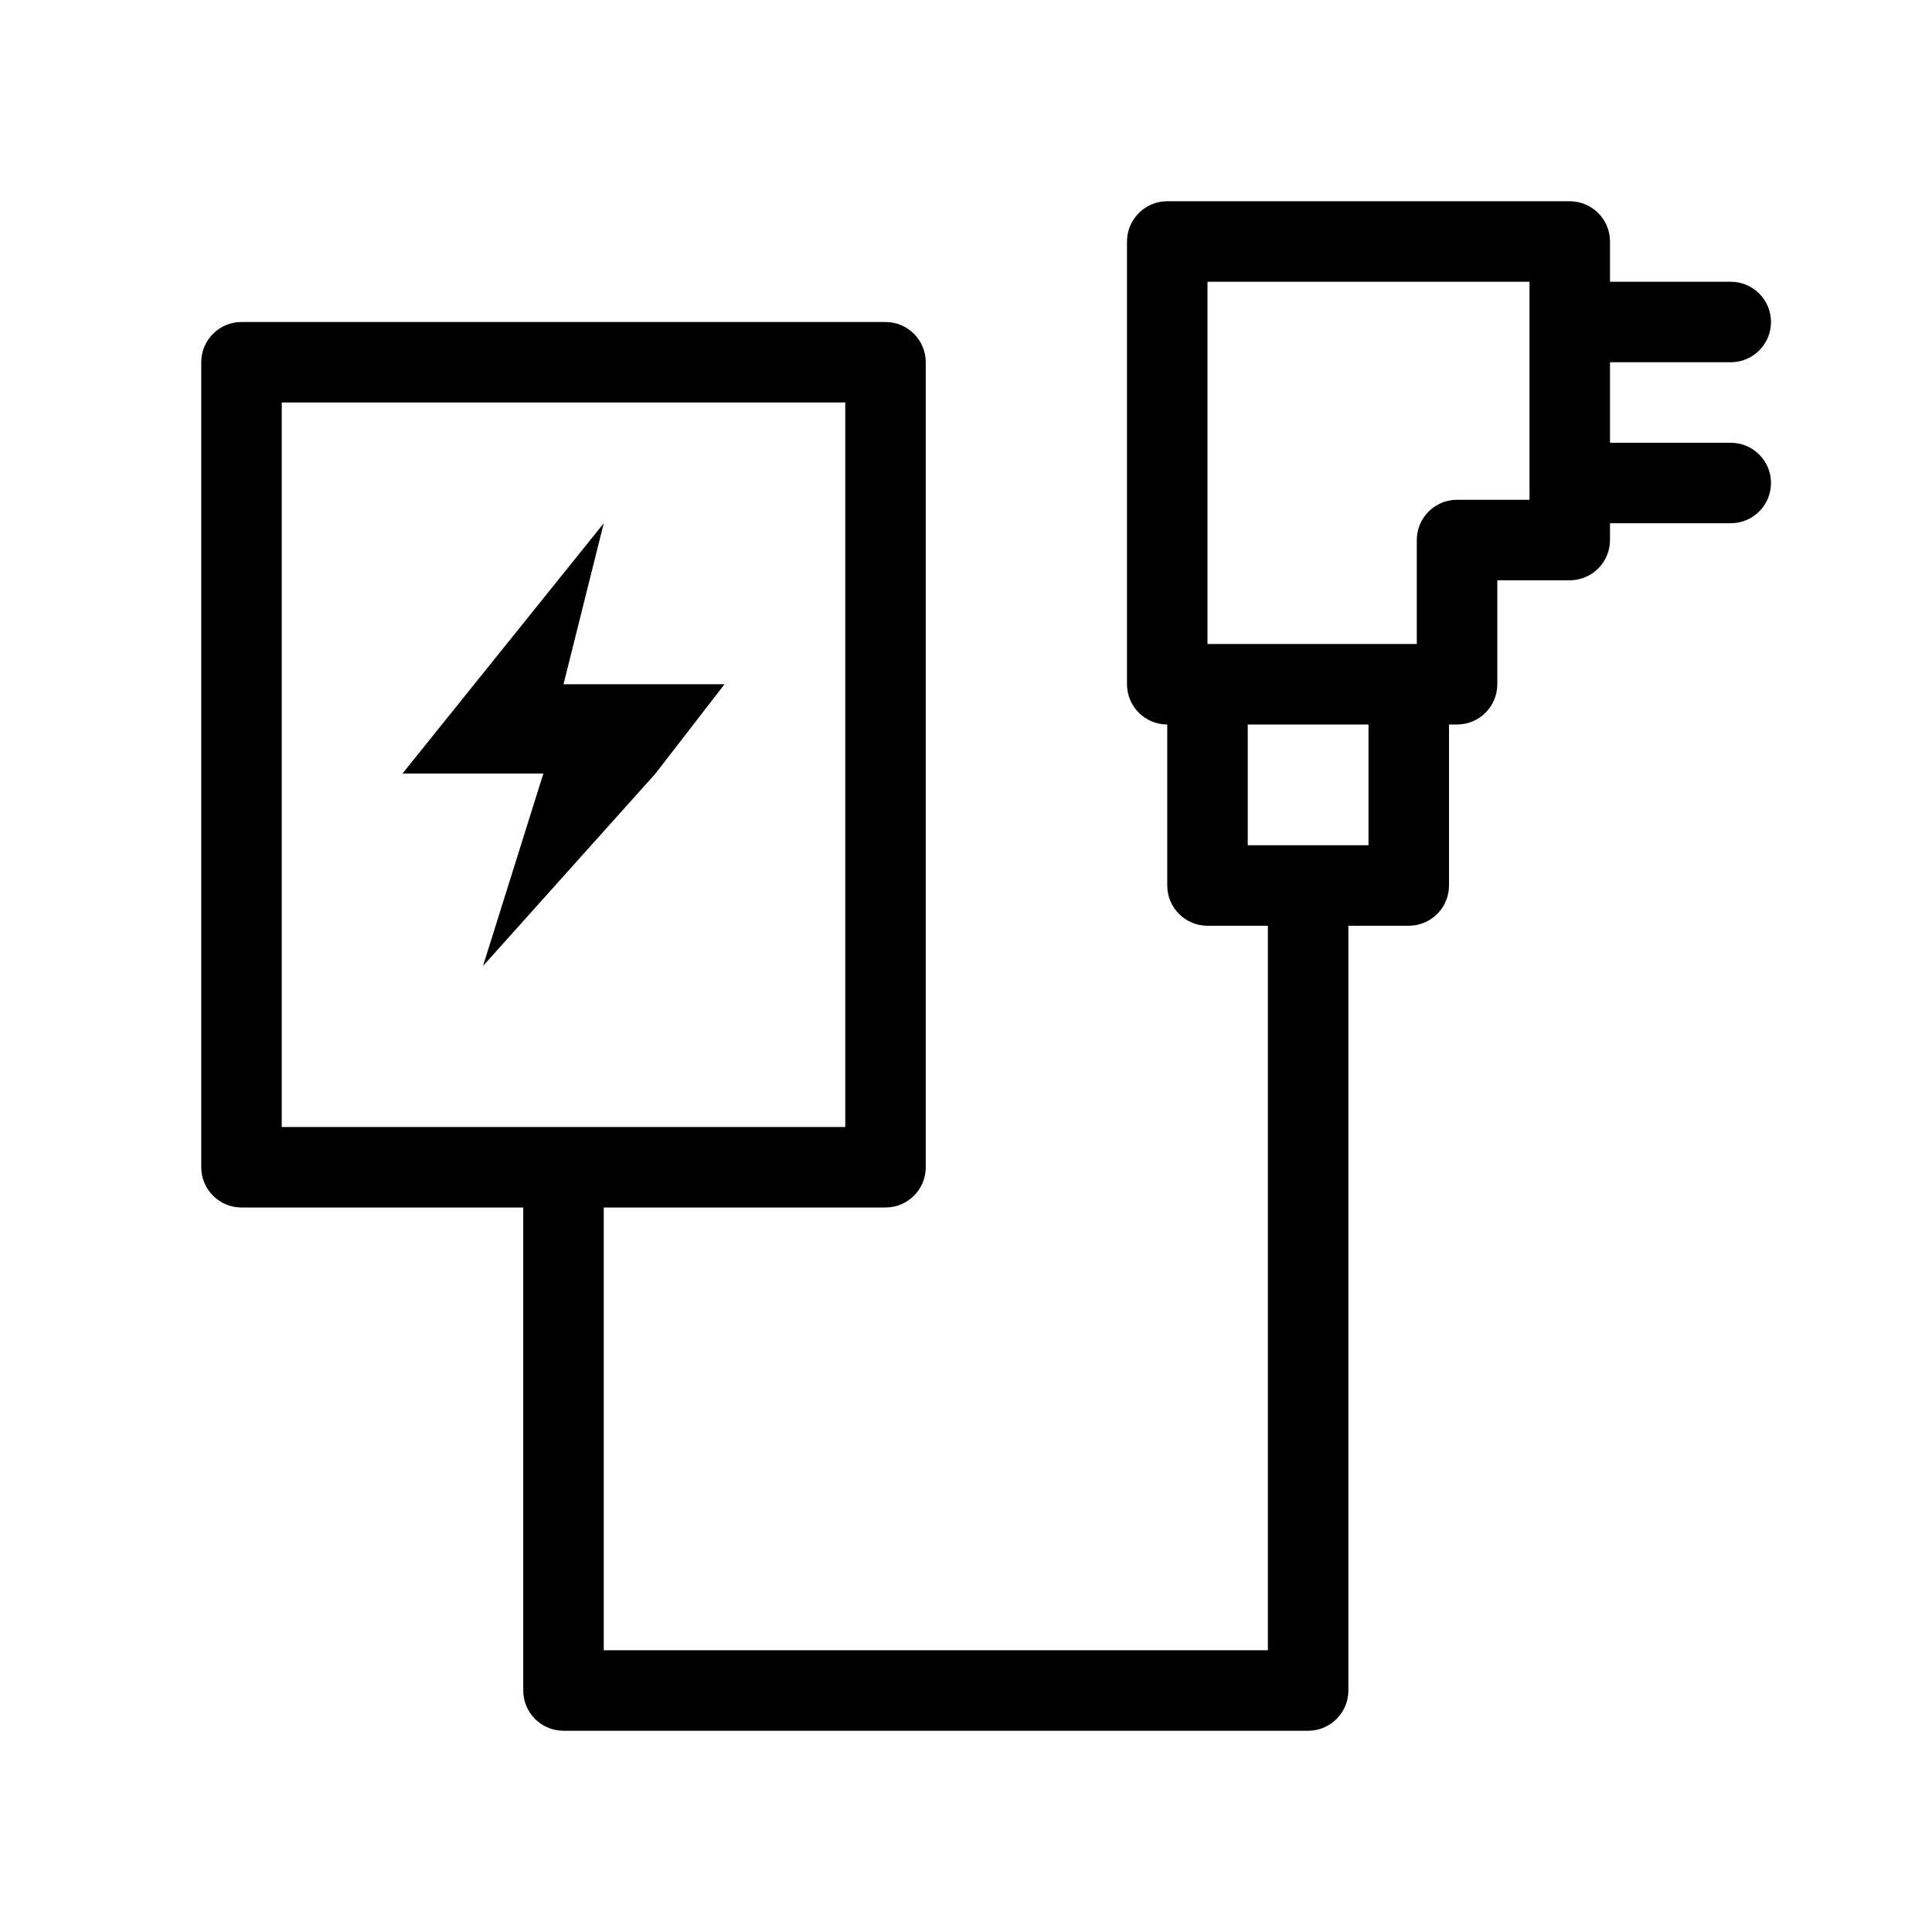
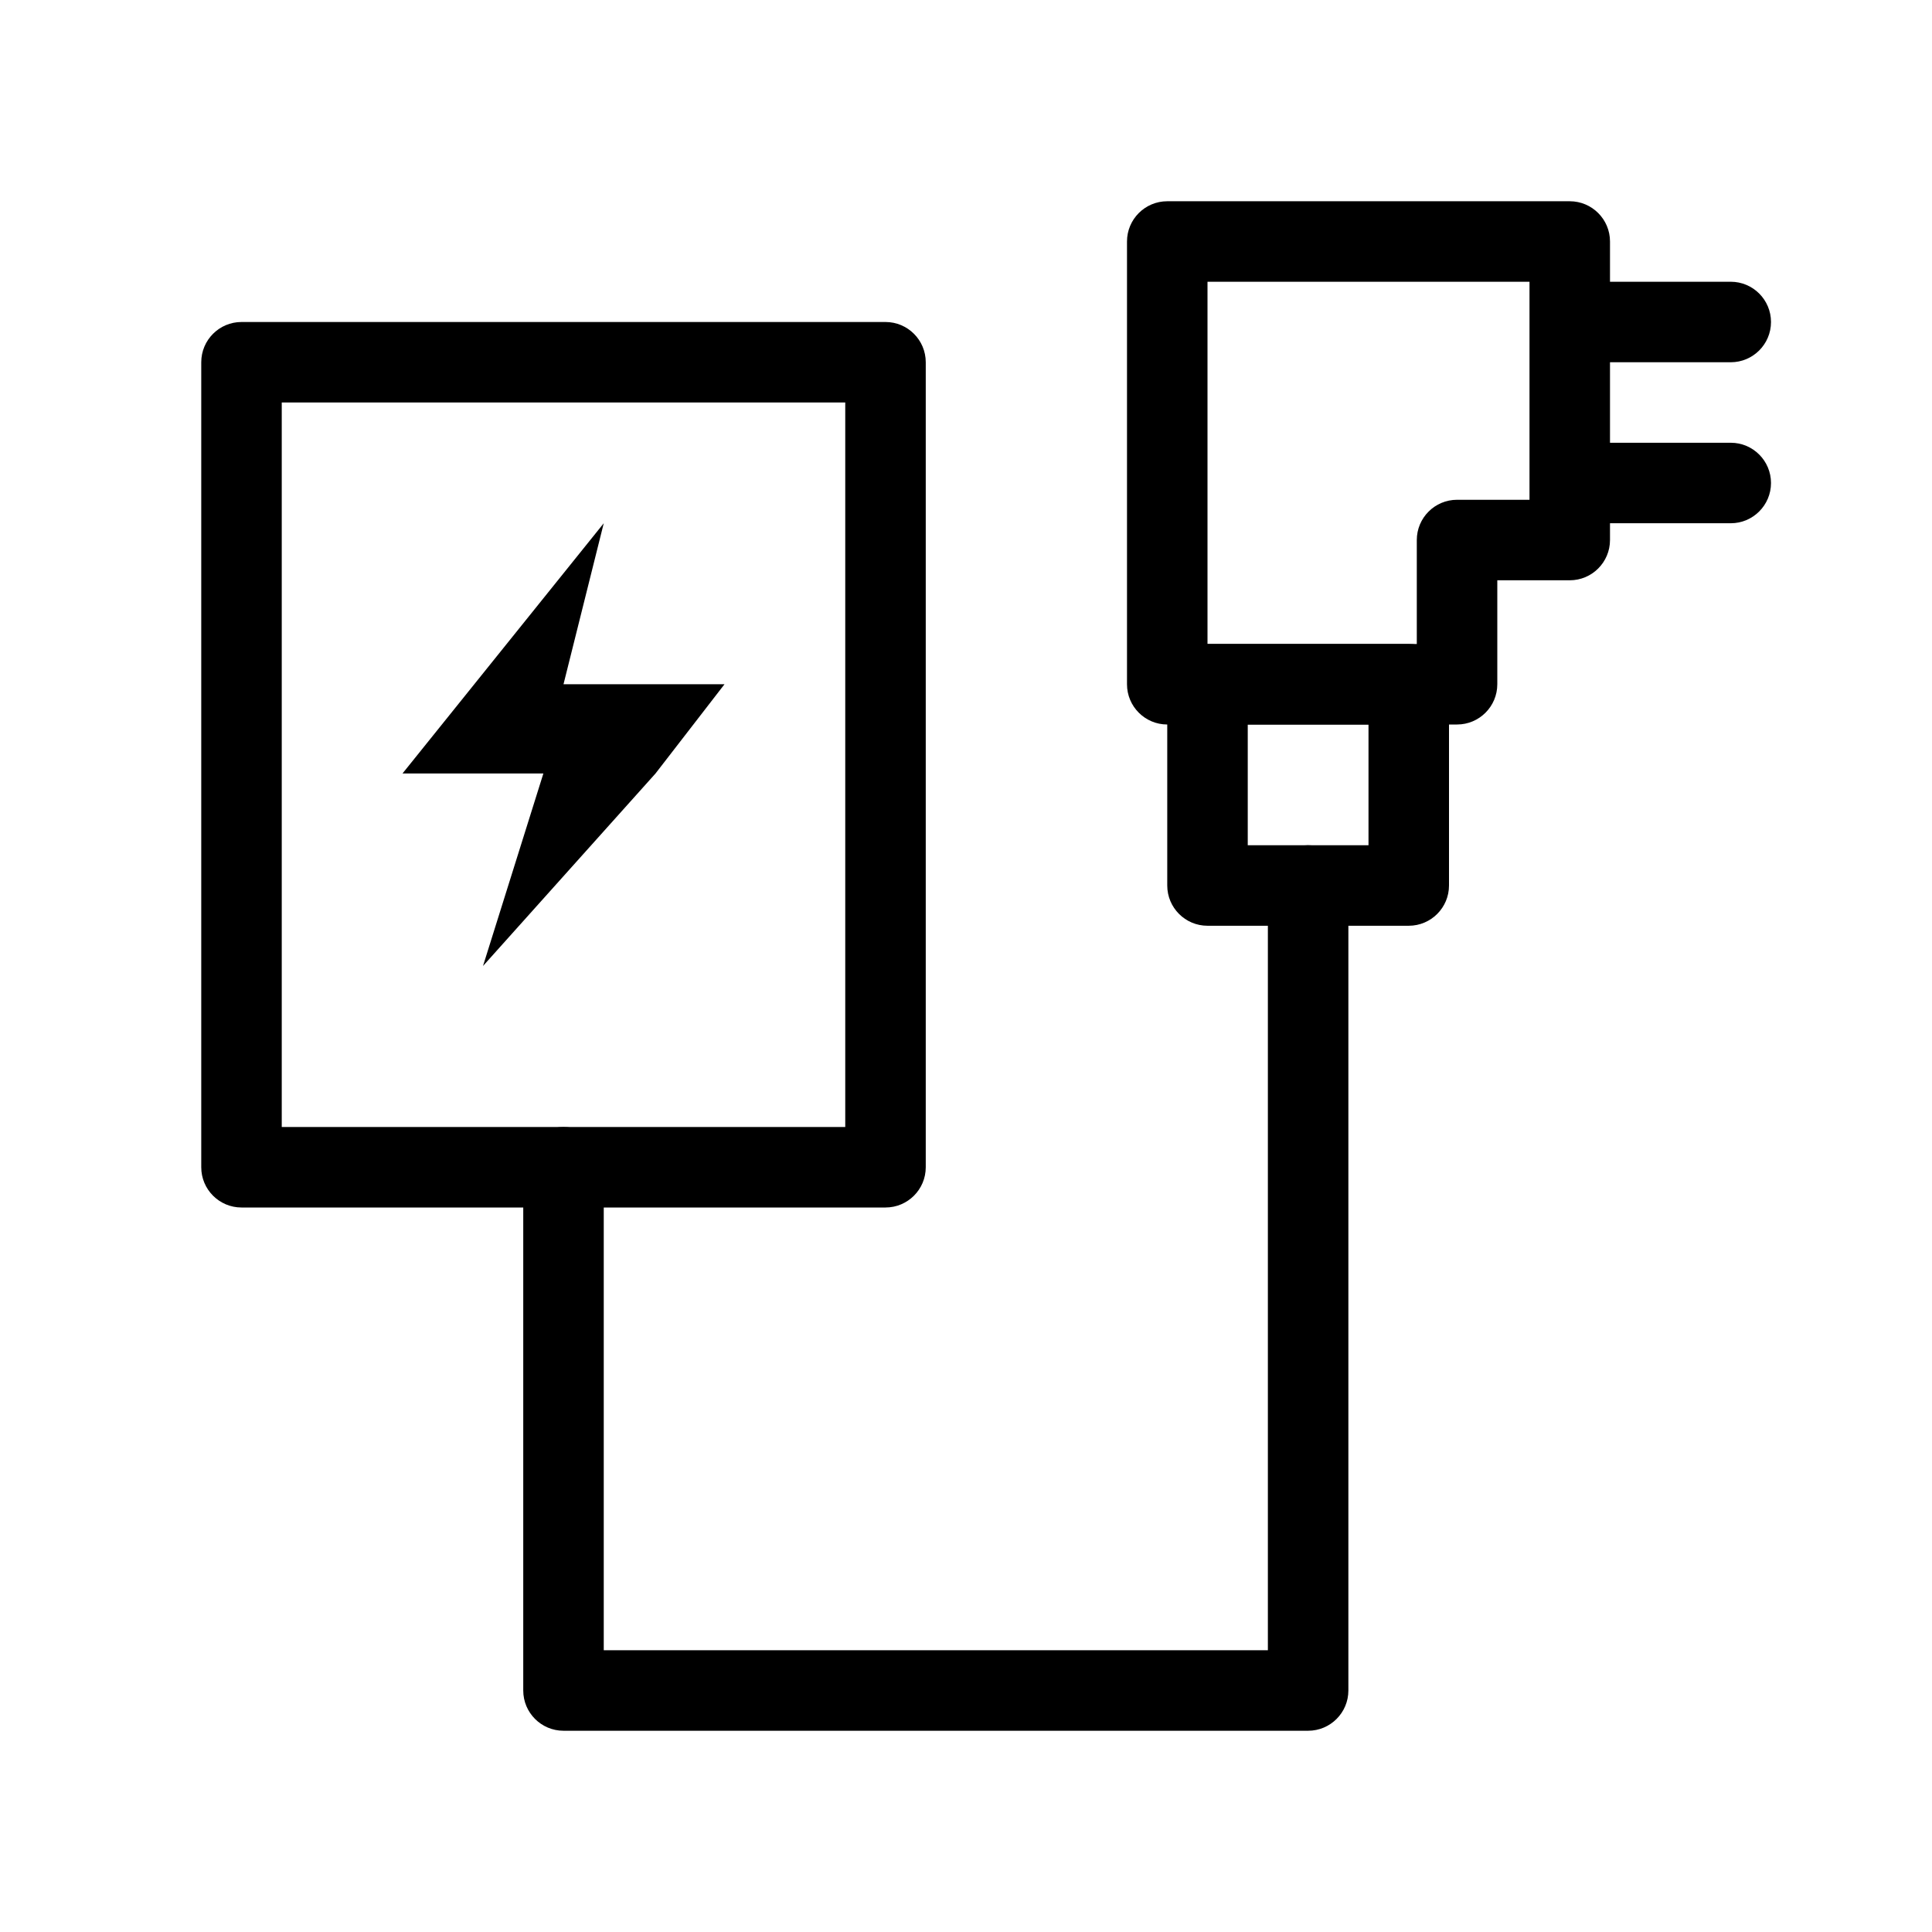
<svg xmlns="http://www.w3.org/2000/svg" width="48" height="48" viewBox="0 0 48 48">
-   <path d="M14 17H18L16.286 19.218L12 24L13.5 19.218H10L15 13L14 17Z" fill="currentColor" />
-   <path fill-rule="evenodd" clip-rule="evenodd" d="M39 5C39.552 5 40 5.448 40 6V7H43C43.552 7 44 7.448 44 8C44 8.552 43.552 9 43 9H40V11H43C43.552 11 44 11.448 44 12C44 12.552 43.552 13 43 13H40V13.417C40 13.969 39.552 14.417 39 14.417H37.2V17C37.2 17.552 36.752 18 36.2 18H36V22C36 22.552 35.552 23 35 23H33.5V42C33.5 42.552 33.052 43 32.5 43H14C13.448 43 13 42.552 13 42V30H6C5.448 30 5 29.552 5 29V9C5 8.448 5.448 8 6 8H22C22.552 8 23 8.448 23 9V29C23 29.552 22.552 30 22 30H15V41H31.5V23H30C29.448 23 29 22.552 29 22V18C28.448 18 28 17.552 28 17V6C28 5.448 28.448 5 29 5H39ZM7 28H21V10H7V28ZM31 21H34V18H31V21ZM30 16H35.2V13.417C35.2 12.865 35.648 12.417 36.2 12.417H38V7H30V16Z" fill="currentColor" />
+   <path d="M22 8C22.552 8 23 8.448 23 9V29C23 29.552 22.552 30 22 30H6C5.448 30 5 29.552 5 29V9C5 8.448 5.448 8 6 8H22ZM7 28H21V10H7V28Z" fill="currentColor" />
+   <path d="M31.5 22C31.5 21.448 31.948 21 32.5 21C33.052 21 33.5 21.448 33.5 22V42C33.5 42.552 33.052 43 32.5 43H14C13.448 43 13 42.552 13 42V29C13 28.448 13.448 28 14 28C14.552 28 15 28.448 15 29V41H31.5V22Z" fill="currentColor" />
+   <path d="M15 13L10 19.217H13.5L12 24L16.286 19.217L18 17H14L15 13Z" fill="currentColor" />
+   <path d="M39 5C39.552 5 40 5.448 40 6V13.417C40 13.969 39.552 14.417 39 14.417H37.2V17C37.2 17.552 36.752 18 36.2 18H29C28.448 18 28 17.552 28 17V6C28 5.448 28.448 5 29 5H39ZM30 16H35.2V13.417C35.2 12.865 35.648 12.417 36.2 12.417H38V7H30V16Z" fill="currentColor" />
+   <path d="M35 16C35.552 16 36 16.448 36 17V22C36 22.552 35.552 23 35 23H30C29.448 23 29 22.552 29 22V17C29 16.448 29.448 16 30 16H35ZM31 21H34V18H31V21Z" fill="currentColor" />
+   <path d="M43 7C43.552 7 44 7.448 44 8C44 8.552 43.552 9 43 9H40C39.448 9 39 8.552 39 8C39 7.448 39.448 7 40 7H43Z" fill="currentColor" />
+   <path d="M43 11C43.552 11 44 11.448 44 12C44 12.552 43.552 13 43 13H40C39.448 13 39 12.552 39 12C39 11.448 39.448 11 40 11H43Z" fill="currentColor" />
</svg>
